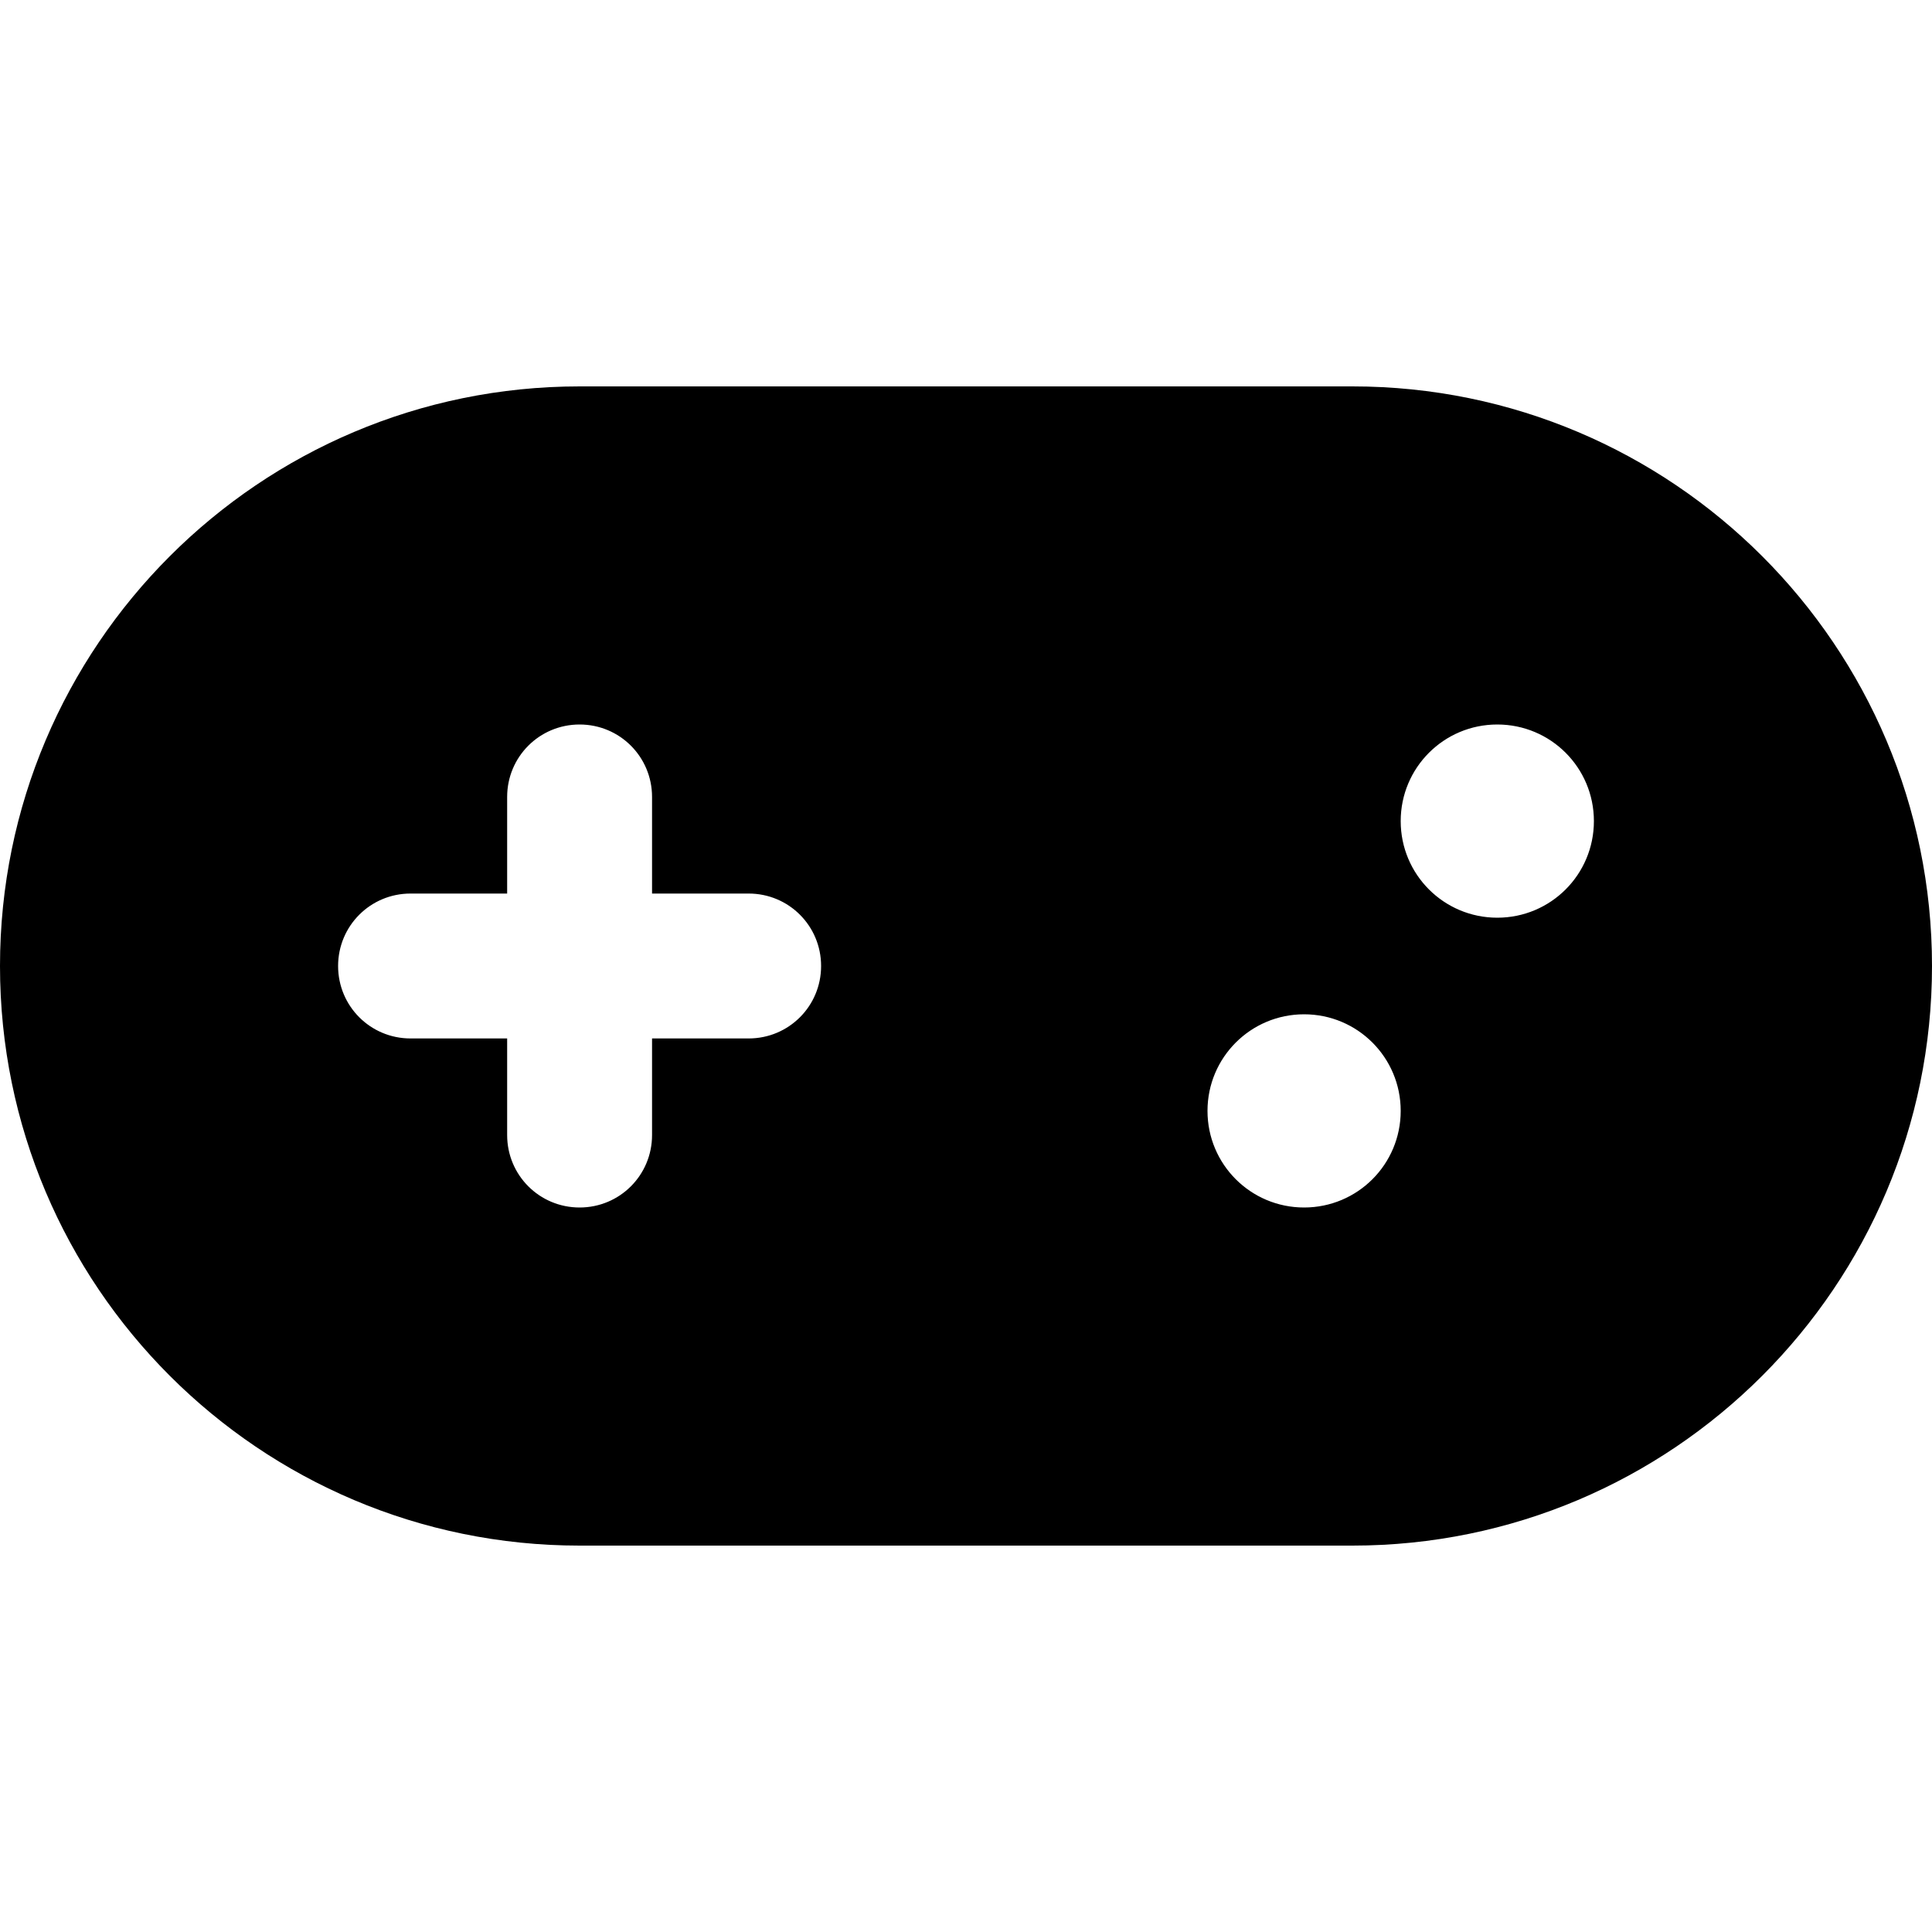
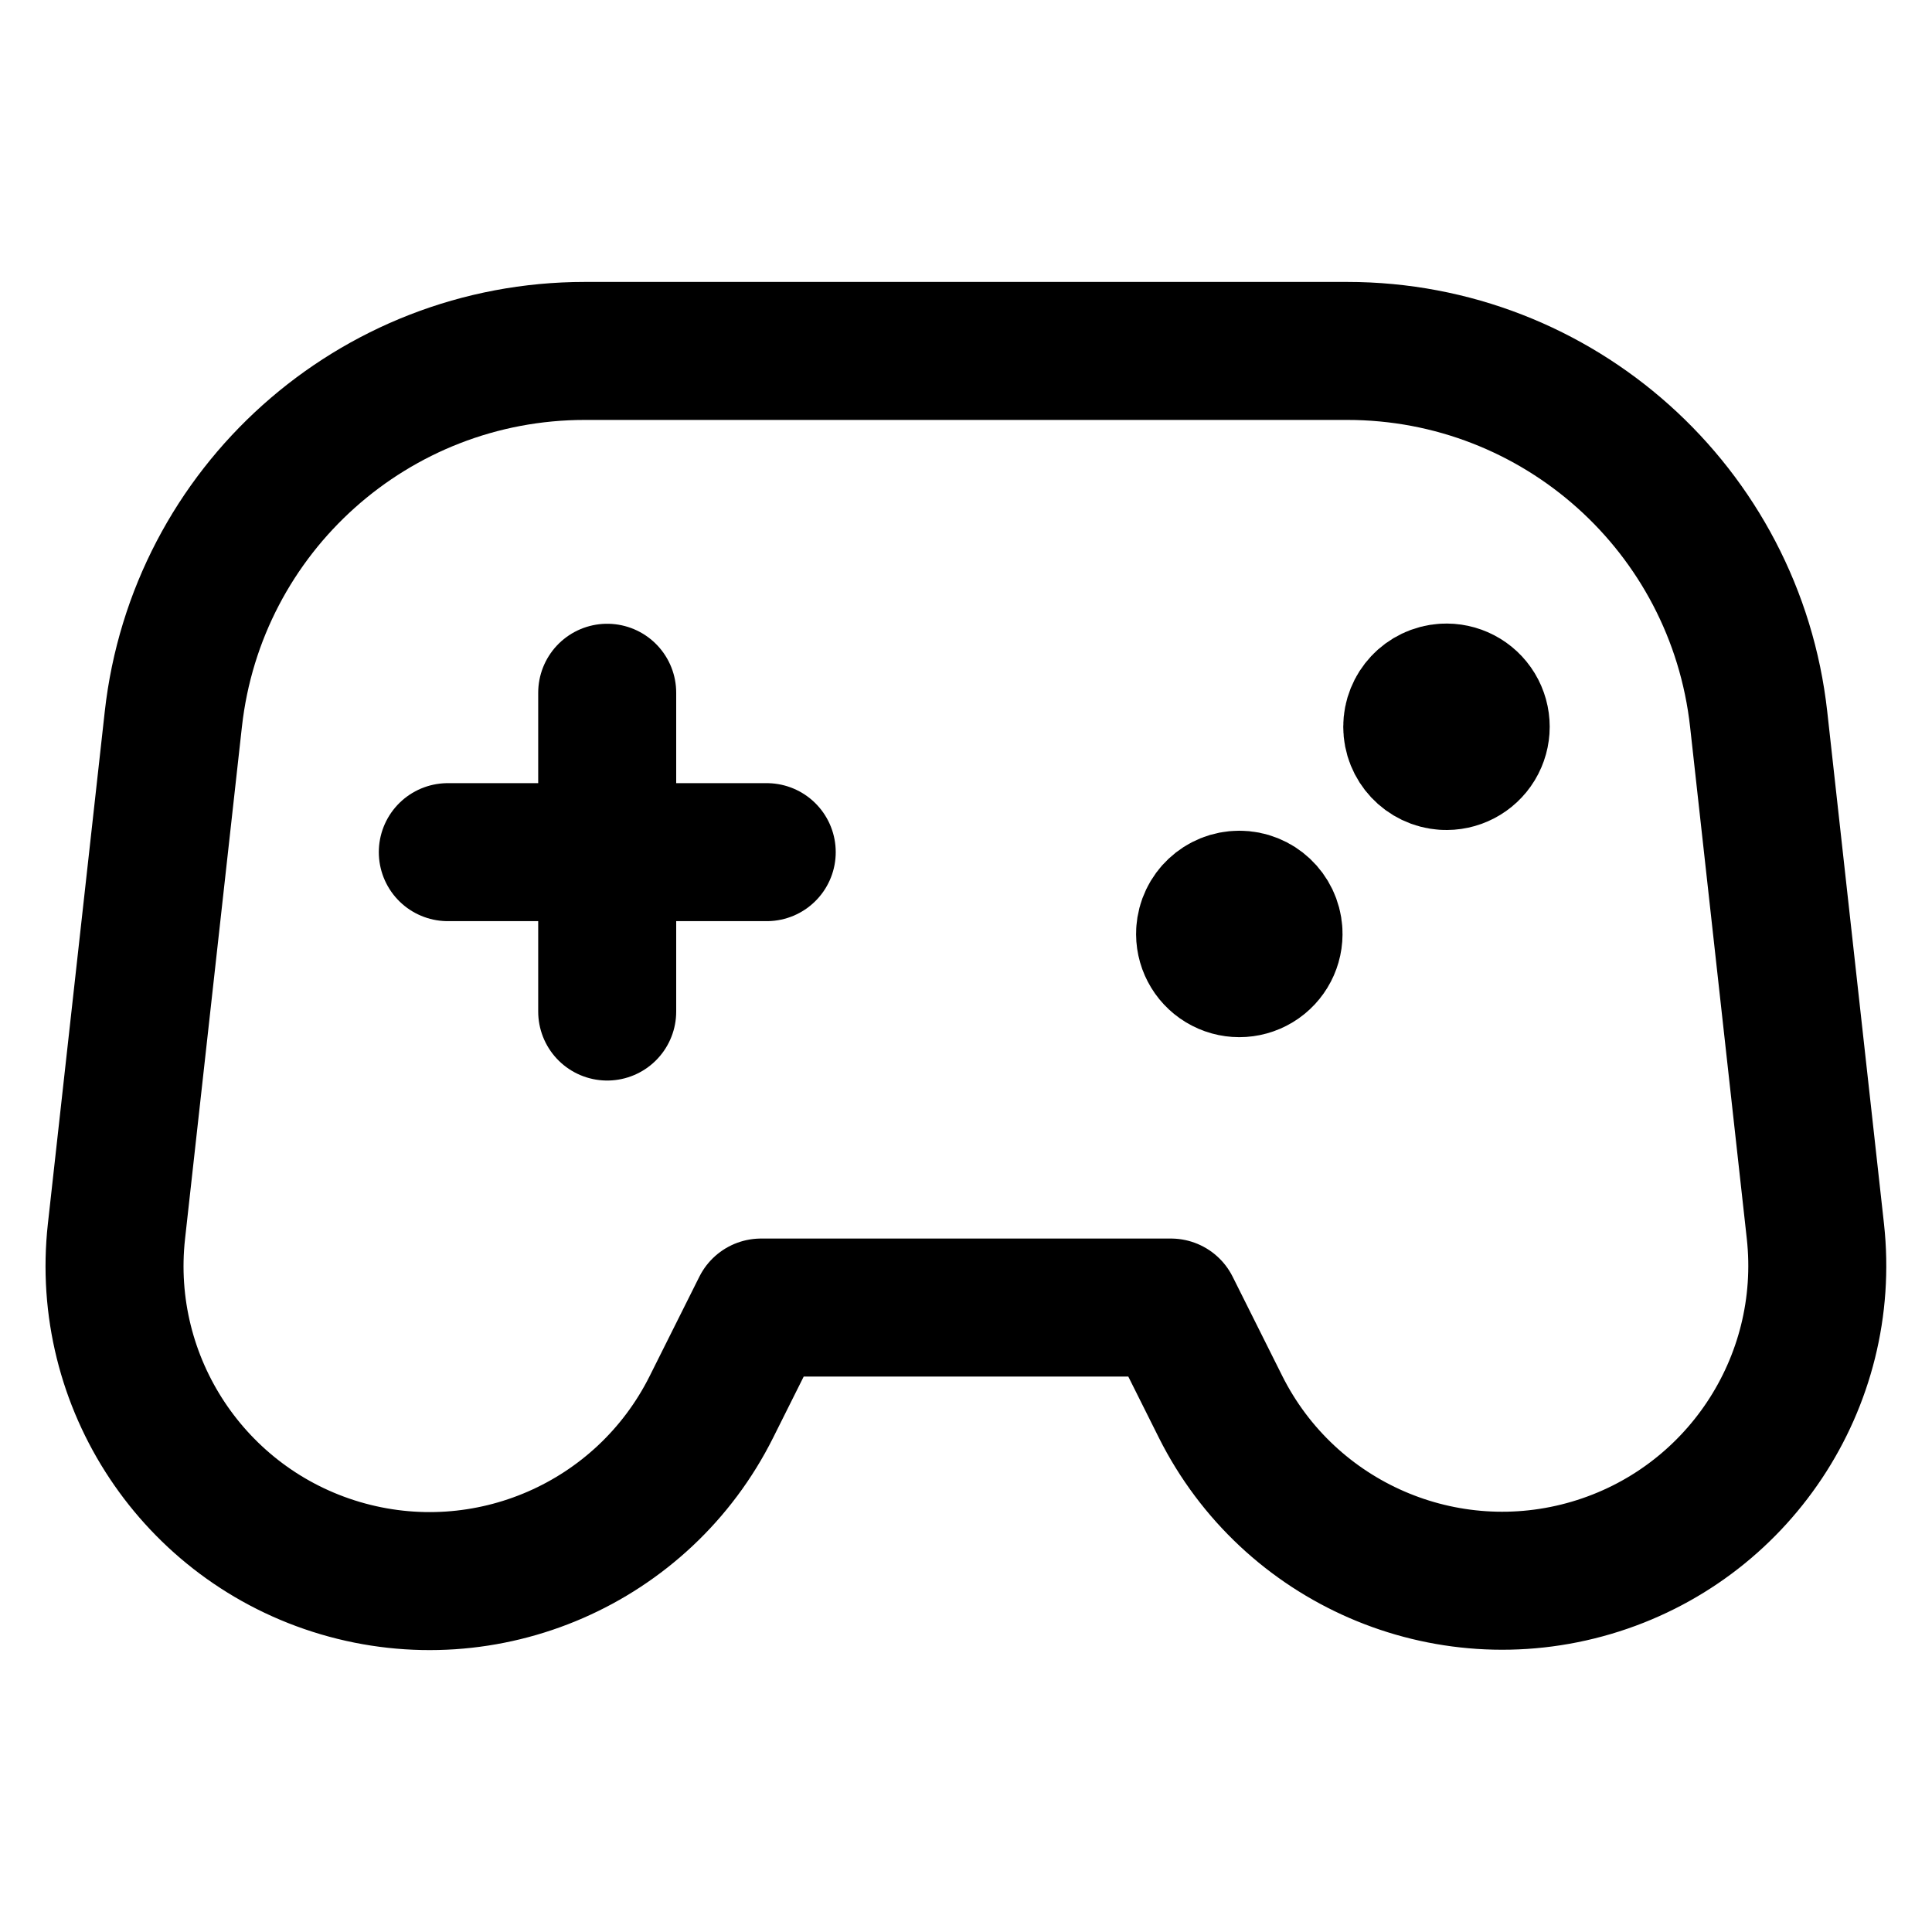
- <svg xmlns="http://www.w3.org/2000/svg" viewBox="0 0 640 640">
-   <path d="M448 128C554 128 640 214 640 320C640 426 554 512 448 512L192 512C86 512 0 426 0 320C0 214 86 128 192 128L448 128zM192 240C178.7 240 168 250.7 168 264L168 296L136 296C122.7 296 112 306.7 112 320C112 333.3 122.7 344 136 344L168 344L168 376C168 389.3 178.7 400 192 400C205.3 400 216 389.3 216 376L216 344L248 344C261.3 344 272 333.3 272 320C272 306.7 261.3 296 248 296L216 296L216 264C216 250.7 205.3 240 192 240zM432 336C414.3 336 400 350.3 400 368C400 385.7 414.3 400 432 400C449.7 400 464 385.7 464 368C464 350.3 449.7 336 432 336zM496 240C478.3 240 464 254.3 464 272C464 289.7 478.3 304 496 304C513.7 304 528 289.7 528 272C528 254.3 513.7 240 496 240z" />
+ <svg xmlns="http://www.w3.org/2000/svg" width="1em" height="1em" viewBox="0 0 14 14">
+   <path d="M0 0h14v14H0z" fill="none" />
+   <g fill="none" stroke="currentColor" stroke-linejoin="round">
+     <path stroke-linecap="round" d="M4.4 5.02v2.31m1.156-1.155H3.245" />
+     <path d="m1.256 5.212l-.412 3.71a2.283 2.283 0 0 0 4.311 1.273l.36-.72h2.97l.36.72a2.283 2.283 0 0 0 4.31-1.273l-.411-3.71a3 3 0 0 0-2.982-2.669H4.238a3 3 0 0 0-2.982 2.669Z" />
+     <path stroke-linecap="round" d="M10.466 5.514a.248.248 0 0 1 0-.495m0 .495a.248.248 0 1 0 0-.495M8.733 6.752a.248.248 0 0 1 .495 0m-.495 0a.248.248 0 1 0 .495 0" />
+   </g>
</svg>
